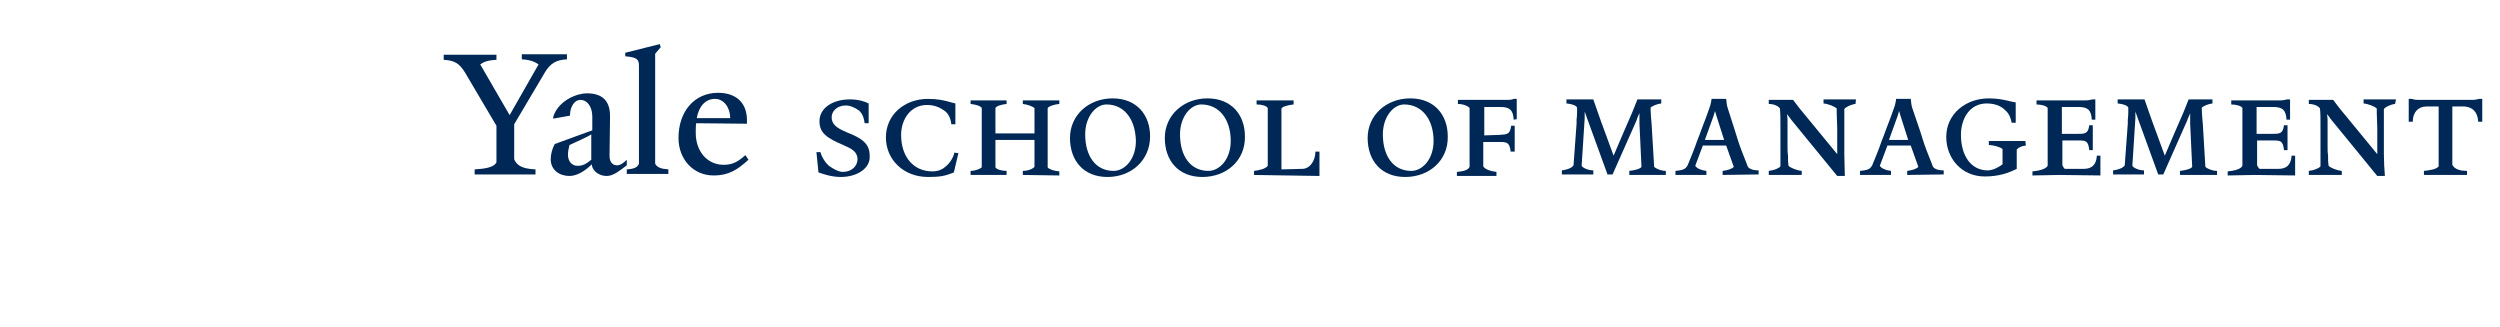
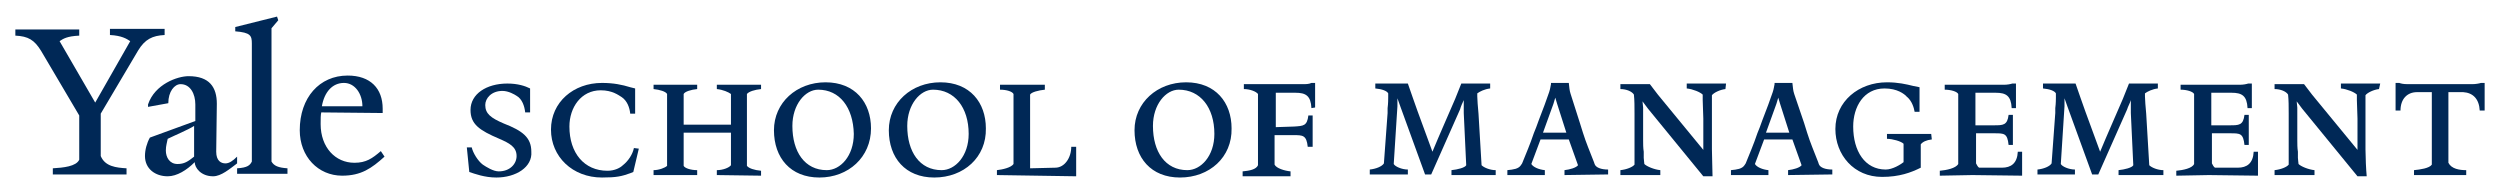
- <svg xmlns="http://www.w3.org/2000/svg" class="yalesom-logo yalesom-logo--horizontal" version="1.1" viewBox="0 0 493 64.3">
+ <svg xmlns="http://www.w3.org/2000/svg" class="yalesom-logo yalesom-logo--horizontal" version="1.1" viewBox="85 6 407 31">
  <g class="yalesom-logo__horizontal-text" fill="#002856">
    <path d="M165.8,34.9c-1.9,0-3.5-0.6-4.4-0.9l-0.4-4h0.8c0.2,0.9,1,2.2,1.8,2.8c0.6,0.4,1.7,1.1,2.6,1.1   c1.8,0,2.9-1.2,2.9-2.5c0-1.5-1.2-2.1-2.8-2.8c-3.3-1.4-4.7-2.4-4.7-4.7c0-2.6,2.6-4.3,6-4.3c1.7,0,2.9,0.4,3.7,0.8v3.9h-0.8   c-0.1-1-0.5-2.2-1.4-2.7c-0.3-0.2-1.3-0.8-2.3-0.8c-1.8,0-2.8,1.2-2.8,2.3c0,1.4,0.9,2.1,3,3c3.1,1.2,4.5,2.3,4.5,4.6   C171.7,33.2,169,34.9,165.8,34.9z" />
    <path d="M188.1,34l-0.5,0.2c-1.4,0.5-2.2,0.7-4.6,0.7c-4.8,0-8.3-3.4-8.3-7.8c0-4.5,3.7-7.6,8.3-7.6   c1.9,0,3.3,0.3,4.6,0.7l0.8,0.2v4.1h-0.8c-0.1-1-0.5-2.1-1.4-2.7c-0.5-0.3-1.5-1.1-3.4-1.1c-3.2,0-5.1,2.8-5.1,5.9   c0,4.3,2.4,7.2,6.2,7.2c1.2,0,2.1-0.5,2.5-0.9c0.9-0.7,1.6-1.8,1.8-2.8l0.8,0.1L188.1,34z" />
    <path d="M201.7,34.5v-0.8c1,0,2-0.4,2.3-0.8v-5.3h-7.7V33c0.2,0.4,1.2,0.7,2.2,0.7v0.8h-7.1v-0.8   c0.9,0,1.9-0.4,2.2-0.7V21.3c-0.2-0.4-1.2-0.7-2.2-0.8v-0.7h7.1v0.7c-1,0.1-2,0.4-2.2,0.8v5h7.7v-5c-0.4-0.3-1.3-0.7-2.3-0.8v-0.7   h7.2v0.7c-1,0.1-2,0.4-2.3,0.8V33c0.3,0.4,1.2,0.7,2.3,0.8v0.8L201.7,34.5L201.7,34.5z" />
    <path d="M218.4,34.9c-4.7,0-7.4-3.2-7.4-7.7s3.7-7.8,8.4-7.8c4.8,0,7.4,3.3,7.4,7.5   C226.8,31.6,223.1,34.9,218.4,34.9z M218.2,20.6c-2.1,0-4.2,2.4-4.2,5.9c0,4.2,2,7.2,5.6,7.2c2.2,0,4.4-2.3,4.4-5.9   C223.9,23.5,221.7,20.6,218.2,20.6z" />
    <path d="M237.1,34.9c-4.7,0-7.4-3.2-7.4-7.7s3.7-7.8,8.4-7.8c4.8,0,7.4,3.3,7.4,7.5   C245.6,31.6,241.9,34.9,237.1,34.9z M236.9,20.6c-2.1,0-4.2,2.4-4.2,5.9c0,4.2,2,7.2,5.6,7.2c2.2,0,4.4-2.3,4.4-5.9   C242.7,23.5,240.4,20.6,236.9,20.6z" />
    <path d="M247.3,34.5v-0.8c0.9-0.1,2.3-0.4,2.7-1V21.3c-0.2-0.4-1.1-0.7-2.2-0.7v-0.8h7.3v0.8   c-1,0.1-2.2,0.4-2.4,0.8v12l4.1-0.1c1.5,0,2.6-1.6,2.6-3.4h0.8v4.8L247.3,34.5L247.3,34.5z" />
    <path d="M277.1,34.9c-4.7,0-7.4-3.2-7.4-7.7s3.7-7.8,8.4-7.8c4.8,0,7.4,3.3,7.4,7.5   C285.6,31.6,281.9,34.9,277.1,34.9z M276.9,20.6c-2.1,0-4.2,2.4-4.2,5.9c0,4.2,2,7.2,5.6,7.2c2.2,0,4.4-2.3,4.4-5.9   C282.7,23.5,280.4,20.6,276.9,20.6z" />
    <path d="M298.5,23.6c-0.1-2-0.9-2.5-2.6-2.5h-3.2v5.6l3-0.1c1.5-0.1,2.1-0.1,2.3-1.8h0.7v5.1h-0.8   c-0.2-1.9-0.8-1.9-2.3-1.9c-0.5,0-1.1,0-1.6,0h-1.5v4.8c0.3,0.6,1.6,1,2.6,1.1v0.8h-7.8v-0.8c1.1-0.1,2.2-0.3,2.5-1V21.3   c-0.3-0.4-1.3-0.8-2.3-0.8v-0.8h9.6c0.5,0,1,0,1.4-0.2h0.6v4L298.5,23.6L298.5,23.6z" />
    <path d="M321.3,34.5v-0.8c1-0.1,2.2-0.4,2.4-0.8c-0.1-2.8-0.3-5.7-0.4-8.5v-2.1c-0.2,0.4-0.5,1.1-0.6,1.5   L318,34.4h-1l-4-11c-0.2-0.5-0.3-0.9-0.5-1.4c0,0.2,0,0.4,0,0.6s0,0.5,0,0.7l-0.6,9.4c0.2,0.4,1.3,0.9,2.3,0.9v0.8H308v-0.8   c1-0.1,2-0.5,2.3-1l0.6-8.2c0-0.1,0-0.3,0-0.4s0-0.3,0-0.4c0.1-0.7,0.1-1.6,0.1-1.7c0-0.2,0-0.5,0-0.7l0,0c-0.2-0.4-1-0.7-2.1-0.8   v-0.8h5.3l0.8,2.3c1,2.9,2.2,6,3.2,8.8c1.2-2.9,2.5-5.8,3.7-8.6l1-2.5h4.7v0.8c-0.9,0.1-1.7,0.5-2.1,0.8v0.5c0,0.2,0.1,2,0.2,2.8   l0.5,8.4c0.4,0.4,1.4,0.8,2.3,0.8v0.8H321.3L321.3,34.5z" />
    <path d="M339.7,34.5v-0.8c0.9-0.1,1.9-0.4,2.2-0.8c-0.5-1.4-1-2.8-1.5-4.2h-4.6l-1.5,4   c0.3,0.5,1.2,0.9,2.2,1v0.8h-6.1v-0.8c1-0.1,1.8-0.2,2.2-0.8l0,0l0.2-0.3c0.6-1.5,1.3-3.1,1.9-4.9l0.4-1l0.4-1.1   c0.7-1.8,1.3-3.4,1.7-4.6c0.2-0.6,0.2-0.9,0.3-1.3c0,0,0-0.1,0-0.2h2.9c0.1,0.8,0.1,1.2,0.3,1.8l1.5,4.7l0.5,1.6   c0.5,1.6,1.1,3,1.8,4.8l0.1,0.3c0.2,0.6,1.1,0.9,2.2,0.9v0.8L339.7,34.5L339.7,34.5z M338.5,22.9l-0.3-1c-0.1,0.3-0.2,0.7-0.3,1   l-1.7,4.7h3.8L338.5,22.9z" />
    <path d="M365.9,20.5c-0.9,0.1-1.9,0.6-2.2,1v8.8c0,1.2,0.1,3.4,0.1,4.4h-1.5l-9-11l-0.9-1.2l0.1,1v5.3   c0,0.6,0,1.3,0.1,1.9c0,0.2,0,0.5,0,0.8v0.2c0,0.3,0.1,0.8,0.1,1c0.4,0.4,1.6,0.9,2.6,1v0.8h-6.5v-0.8c1-0.1,2-0.5,2.3-0.9v-8.3   c0-1.1,0-2.2-0.1-3.1l0,0c-0.3-0.5-1.2-0.9-2.2-0.9v-0.8h4.8l1.3,1.7l7.4,9v-5.1c0-0.9-0.1-2.1-0.1-3c0-0.3,0-0.5,0-0.7v-0.2   c-0.4-0.4-1.6-0.9-2.6-1v-0.8h6.4L365.9,20.5L365.9,20.5z" />
    <path d="M376.1,34.5v-0.8c0.9-0.1,1.9-0.4,2.2-0.8c-0.5-1.4-1-2.8-1.5-4.2h-4.6l-1.5,4   c0.3,0.5,1.2,0.9,2.2,1v0.8h-6.1v-0.8c1-0.1,1.8-0.2,2.2-0.8l0,0l0.2-0.3c0.6-1.5,1.3-3.1,1.9-4.9l0.4-1l0.4-1.1   c0.7-1.8,1.3-3.4,1.7-4.6c0.2-0.6,0.2-0.9,0.3-1.3c0,0,0-0.1,0-0.2h2.9c0.1,0.8,0.1,1.2,0.3,1.8l1.6,4.7l0.5,1.6   c0.5,1.6,1.1,3,1.8,4.8l0.1,0.3c0.2,0.6,1.1,0.9,2.2,0.9v0.8L376.1,34.5L376.1,34.5z M374.8,22.9l-0.3-1c-0.1,0.3-0.2,0.7-0.3,1   l-1.7,4.7h3.8L374.8,22.9z" />
    <path d="M399.5,28.7c-0.9,0.1-1.5,0.4-1.8,0.8v3.8c-1.6,0.8-3.5,1.5-6.3,1.5c-4.6,0-7.6-3.6-7.6-7.8   c0-4.5,3.8-7.6,8.4-7.6c1.8,0,3.1,0.3,4.3,0.6l1,0.2v4h-0.8c-0.1-0.6-0.4-1.7-1.2-2.4c0,0-0.1,0-0.1-0.1l0,0   c-0.4-0.4-1.5-1.3-3.6-1.3c-3.4,0-5.1,3-5.1,6.2c0,4,1.9,7,5.3,7c1.1,0,2.4-0.8,2.9-1.2v-3c-0.4-0.4-1.8-0.8-2.7-0.8v-0.8h7.2   L399.5,28.7L399.5,28.7z" />
    <path d="M406.1,34.5l-5.3,0.1v-0.8c1.1-0.1,2.6-0.4,3-1.1V21.3c-0.2-0.4-1.2-0.7-2.2-0.7v-0.8h9.6   c0.6,0,1.1-0.1,1.4-0.2h0.6v4h-0.7c-0.1-2-0.9-2.5-2.6-2.5h-3.3v5.3h3c1.5,0,2.2,0,2.4-1.7h0.7v4.9H412c-0.2-1.9-0.7-1.9-2.3-1.9   h-3v4.9c0.1,0.2,0.3,0.6,0.5,0.7c0.4,0,1.3,0,1.8,0c0.6,0,1.4,0,1.9,0c1.5,0,2.5-0.7,2.6-2.6h0.7v3.9L406.1,34.5L406.1,34.5z" />
    <path d="M429.9,34.5v-0.8c1-0.1,2.2-0.4,2.4-0.8c-0.1-2.8-0.3-5.7-0.4-8.5v-2.1c-0.1,0.4-0.5,1.1-0.6,1.5   l-4.7,10.6h-1l-4-11c-0.2-0.5-0.3-0.9-0.5-1.4c0,0.2,0,0.4,0,0.6s0,0.5,0,0.7l-0.6,9.4c0.2,0.4,1.3,0.9,2.3,0.9v0.8h-6.1v-0.8   c1-0.1,2-0.5,2.3-1l0.6-8.2c0-0.1,0-0.3,0-0.4s0-0.3,0-0.4c0.1-0.7,0.1-1.6,0.1-1.7c0-0.2,0-0.5,0-0.7l0,0c-0.2-0.4-1-0.7-2.1-0.8   v-0.8h5.3l0.8,2.3c1,2.9,2.2,6,3.2,8.8c1.2-2.9,2.5-5.8,3.7-8.6l1-2.5h4.7v0.8c-0.9,0.1-1.7,0.5-2.1,0.8v0.5c0,0.2,0.1,2,0.2,2.8   l0.5,8.4c0.4,0.4,1.4,0.8,2.3,0.8v0.8H429.9L429.9,34.5z" />
    <path d="M444.6,34.5l-5.3,0.1v-0.8c1.1-0.1,2.6-0.4,2.9-1.1V21.3c-0.2-0.4-1.2-0.7-2.2-0.7v-0.8h9.6   c0.6,0,1.1-0.1,1.4-0.2h0.6v4h-0.7c-0.1-2-0.9-2.5-2.6-2.5H445v5.3h3c1.5,0,2.2,0,2.4-1.7h0.7v4.9h-0.7c-0.2-1.9-0.7-1.9-2.3-1.9   h-3v4.9c0.1,0.2,0.3,0.6,0.5,0.7c0.4,0,1.3,0,1.8,0c0.6,0,1.4,0,1.9,0c1.5,0,2.5-0.7,2.6-2.6h0.7v3.9L444.6,34.5L444.6,34.5z" />
    <path d="M472.3,20.5c-0.9,0.1-1.9,0.6-2.2,1v8.8c0,1.2,0.1,3.4,0.2,4.4h-1.5l-9-11l-0.9-1.2l0.1,1v5.3   c0,0.6,0,1.3,0.1,1.9c0,0.2,0,0.5,0,0.8v0.2c0,0.3,0.1,0.8,0.1,1c0.4,0.4,1.6,0.9,2.6,1v0.8h-6.5v-0.8c1-0.1,2-0.5,2.3-0.9v-8.3   c0-1.1,0-2.2-0.1-3.1l0,0c-0.3-0.5-1.2-0.9-2.2-0.9v-0.8h4.8l1.3,1.7l7.4,9v-5.1c0-0.9-0.1-2.1-0.1-3c0-0.3,0-0.5,0-0.7v-0.2   c-0.4-0.4-1.6-0.9-2.6-1v-0.8h6.4L472.3,20.5L472.3,20.5z" />
    <path d="M488.7,24c-0.1-1.9-1.1-2.9-2.7-3h-1.2c-0.4,0-0.8,0-1.2,0v11.5c0.5,1,1.8,1.2,2.9,1.2v0.8H478   v-0.8c1-0.1,2.5-0.3,2.9-0.9V21c-0.3,0-0.9,0-1.2,0h-1.2c-1.6,0-2.7,1.1-2.7,3H475v-4.5h0.6c0.3,0.1,0.6,0.2,1.4,0.2h10.5   c0.5,0,1.1-0.1,1.4-0.2h0.6V24H488.7L488.7,24z" />
    <path d="M141,19.5c-1.9,0-3.2,1.5-3.6,3.8h6.6C144,21.3,142.8,19.5,141,19.5L141,19.5z M140.7,34.6   c-3.9,0-6.9-3.1-6.9-7.4c0-5.3,3.2-8.9,7.8-8.9c3.7,0,5.7,2.1,5.7,5.4v0.7l-10-0.1c-0.1,0.4-0.1,1.1-0.1,1.9   c0,3.8,2.4,6.3,5.5,6.3c1.9,0,2.9-0.7,4.3-1.9l0.6,0.9C145.5,33.4,143.8,34.6,140.7,34.6L140.7,34.6z M123.6,34.3v-0.9   c1.7-0.1,2.1-0.5,2.4-1.1V13.1c0-1.3-0.2-1.8-2.7-2v-0.7l6.8-1.7l0.2,0.6l-1.1,1.3v21.7c0.4,0.7,1.1,1,2.6,1.1v0.9L123.6,34.3   L123.6,34.3z M112.3,28.6c-0.1,0.6-0.3,1.1-0.3,1.9c0,1.1,0.6,2.2,1.9,2.2c1.1,0,1.7-0.4,2.7-1.2v-5   C115.7,27.1,113.3,28.1,112.3,28.6L112.3,28.6z M119.7,34.7c-2,0-3-1.4-3-2.3c-1.3,1.3-2.9,2.3-4.4,2.3c-2,0-3.7-1.2-3.7-3.3   c0-1,0.3-2.1,0.8-3l7.4-2.7V23c0-1.7-0.8-3.3-2.4-3.3c-1,0-2,1.2-2,3.1l-3.3,0.6V23c1.1-3.3,4.8-4.6,6.6-4.6   c3.4,0,4.6,1.8,4.6,4.5l-0.1,7.8c0,1.5,0.8,1.9,1.5,1.9c0.6,0,1.2-0.4,1.9-1.1v1.1C122.4,33.5,121,34.7,119.7,34.7L119.7,34.7z   M107.5,14.2l-6.1,10.3v6.9c0.7,1.7,2.5,1.9,4.2,2v1h-12v-1c1.7-0.1,3.8-0.3,4.3-1.4v-7.2l-6.2-10.5c-1.1-1.8-2.1-2.4-4.2-2.5v-1   h10.4v1c-2,0.1-2.6,0.5-3.2,0.9l5.8,10l5.7-10c-0.6-0.4-1.4-0.9-3.3-1v-1h8.9v1C109.8,11.8,108.6,12.4,107.5,14.2L107.5,14.2z" />
  </g>
  <use href="#yalesom-logo-shield" />
</svg>
